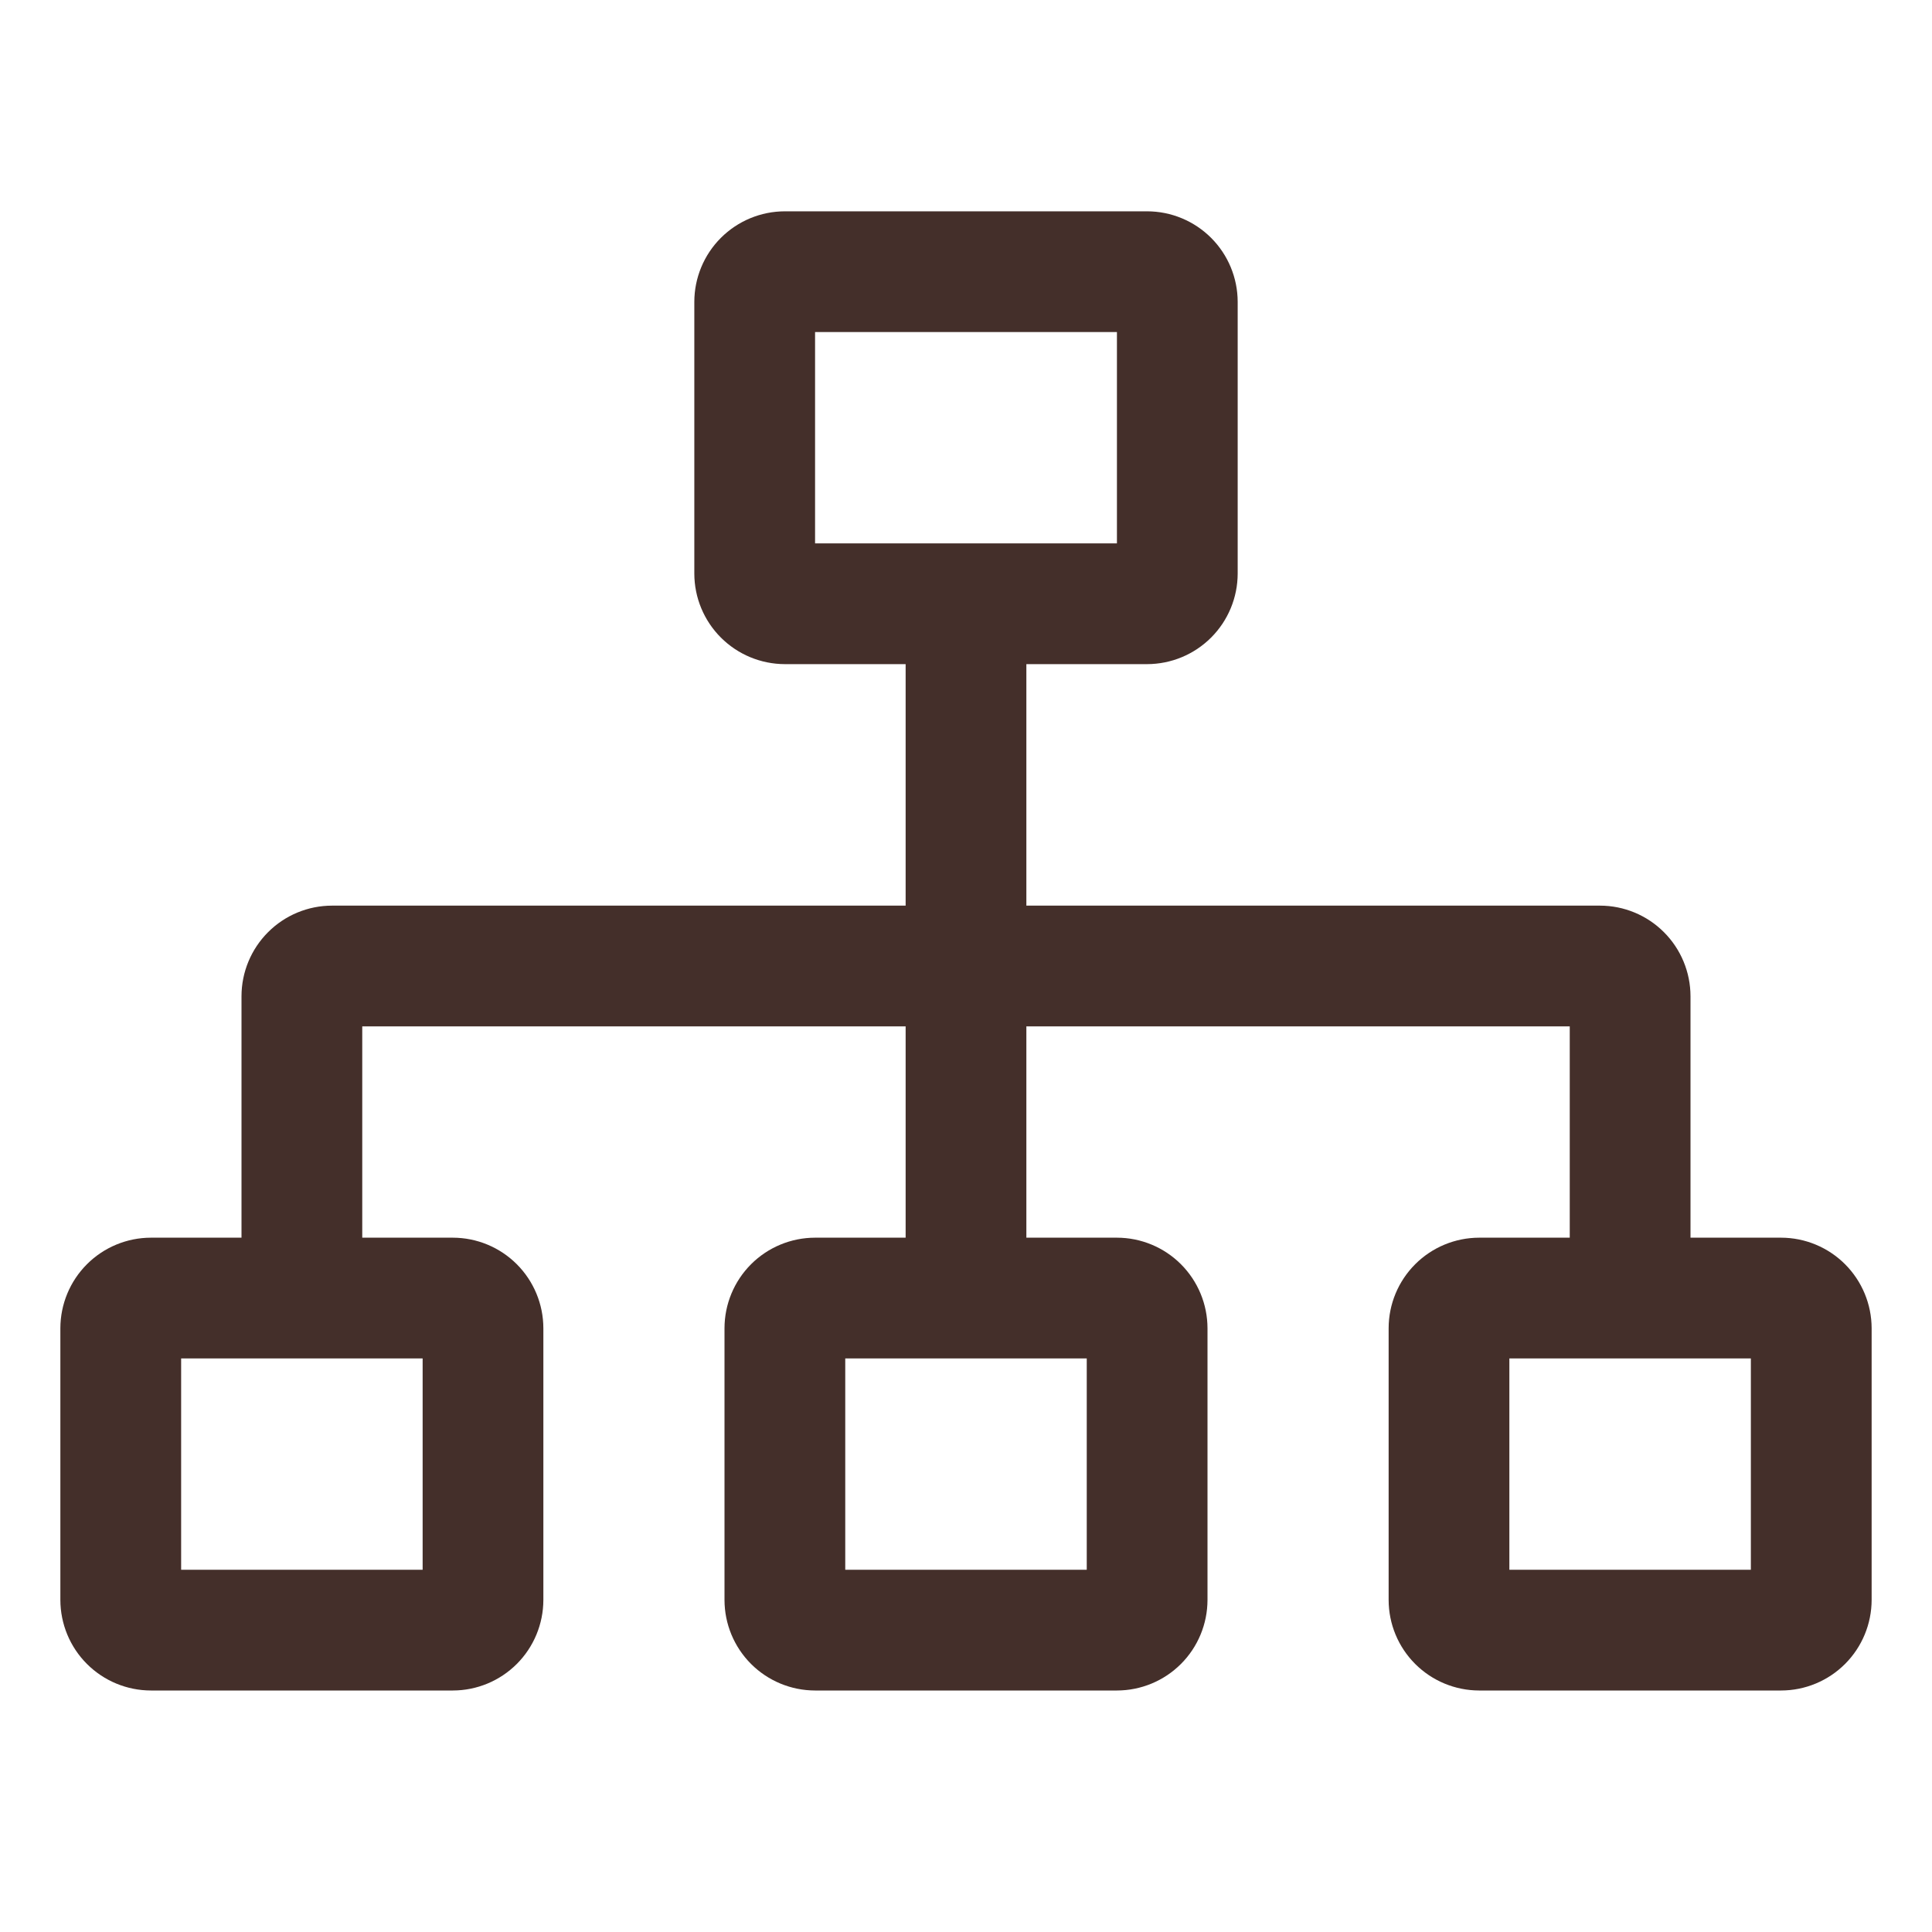
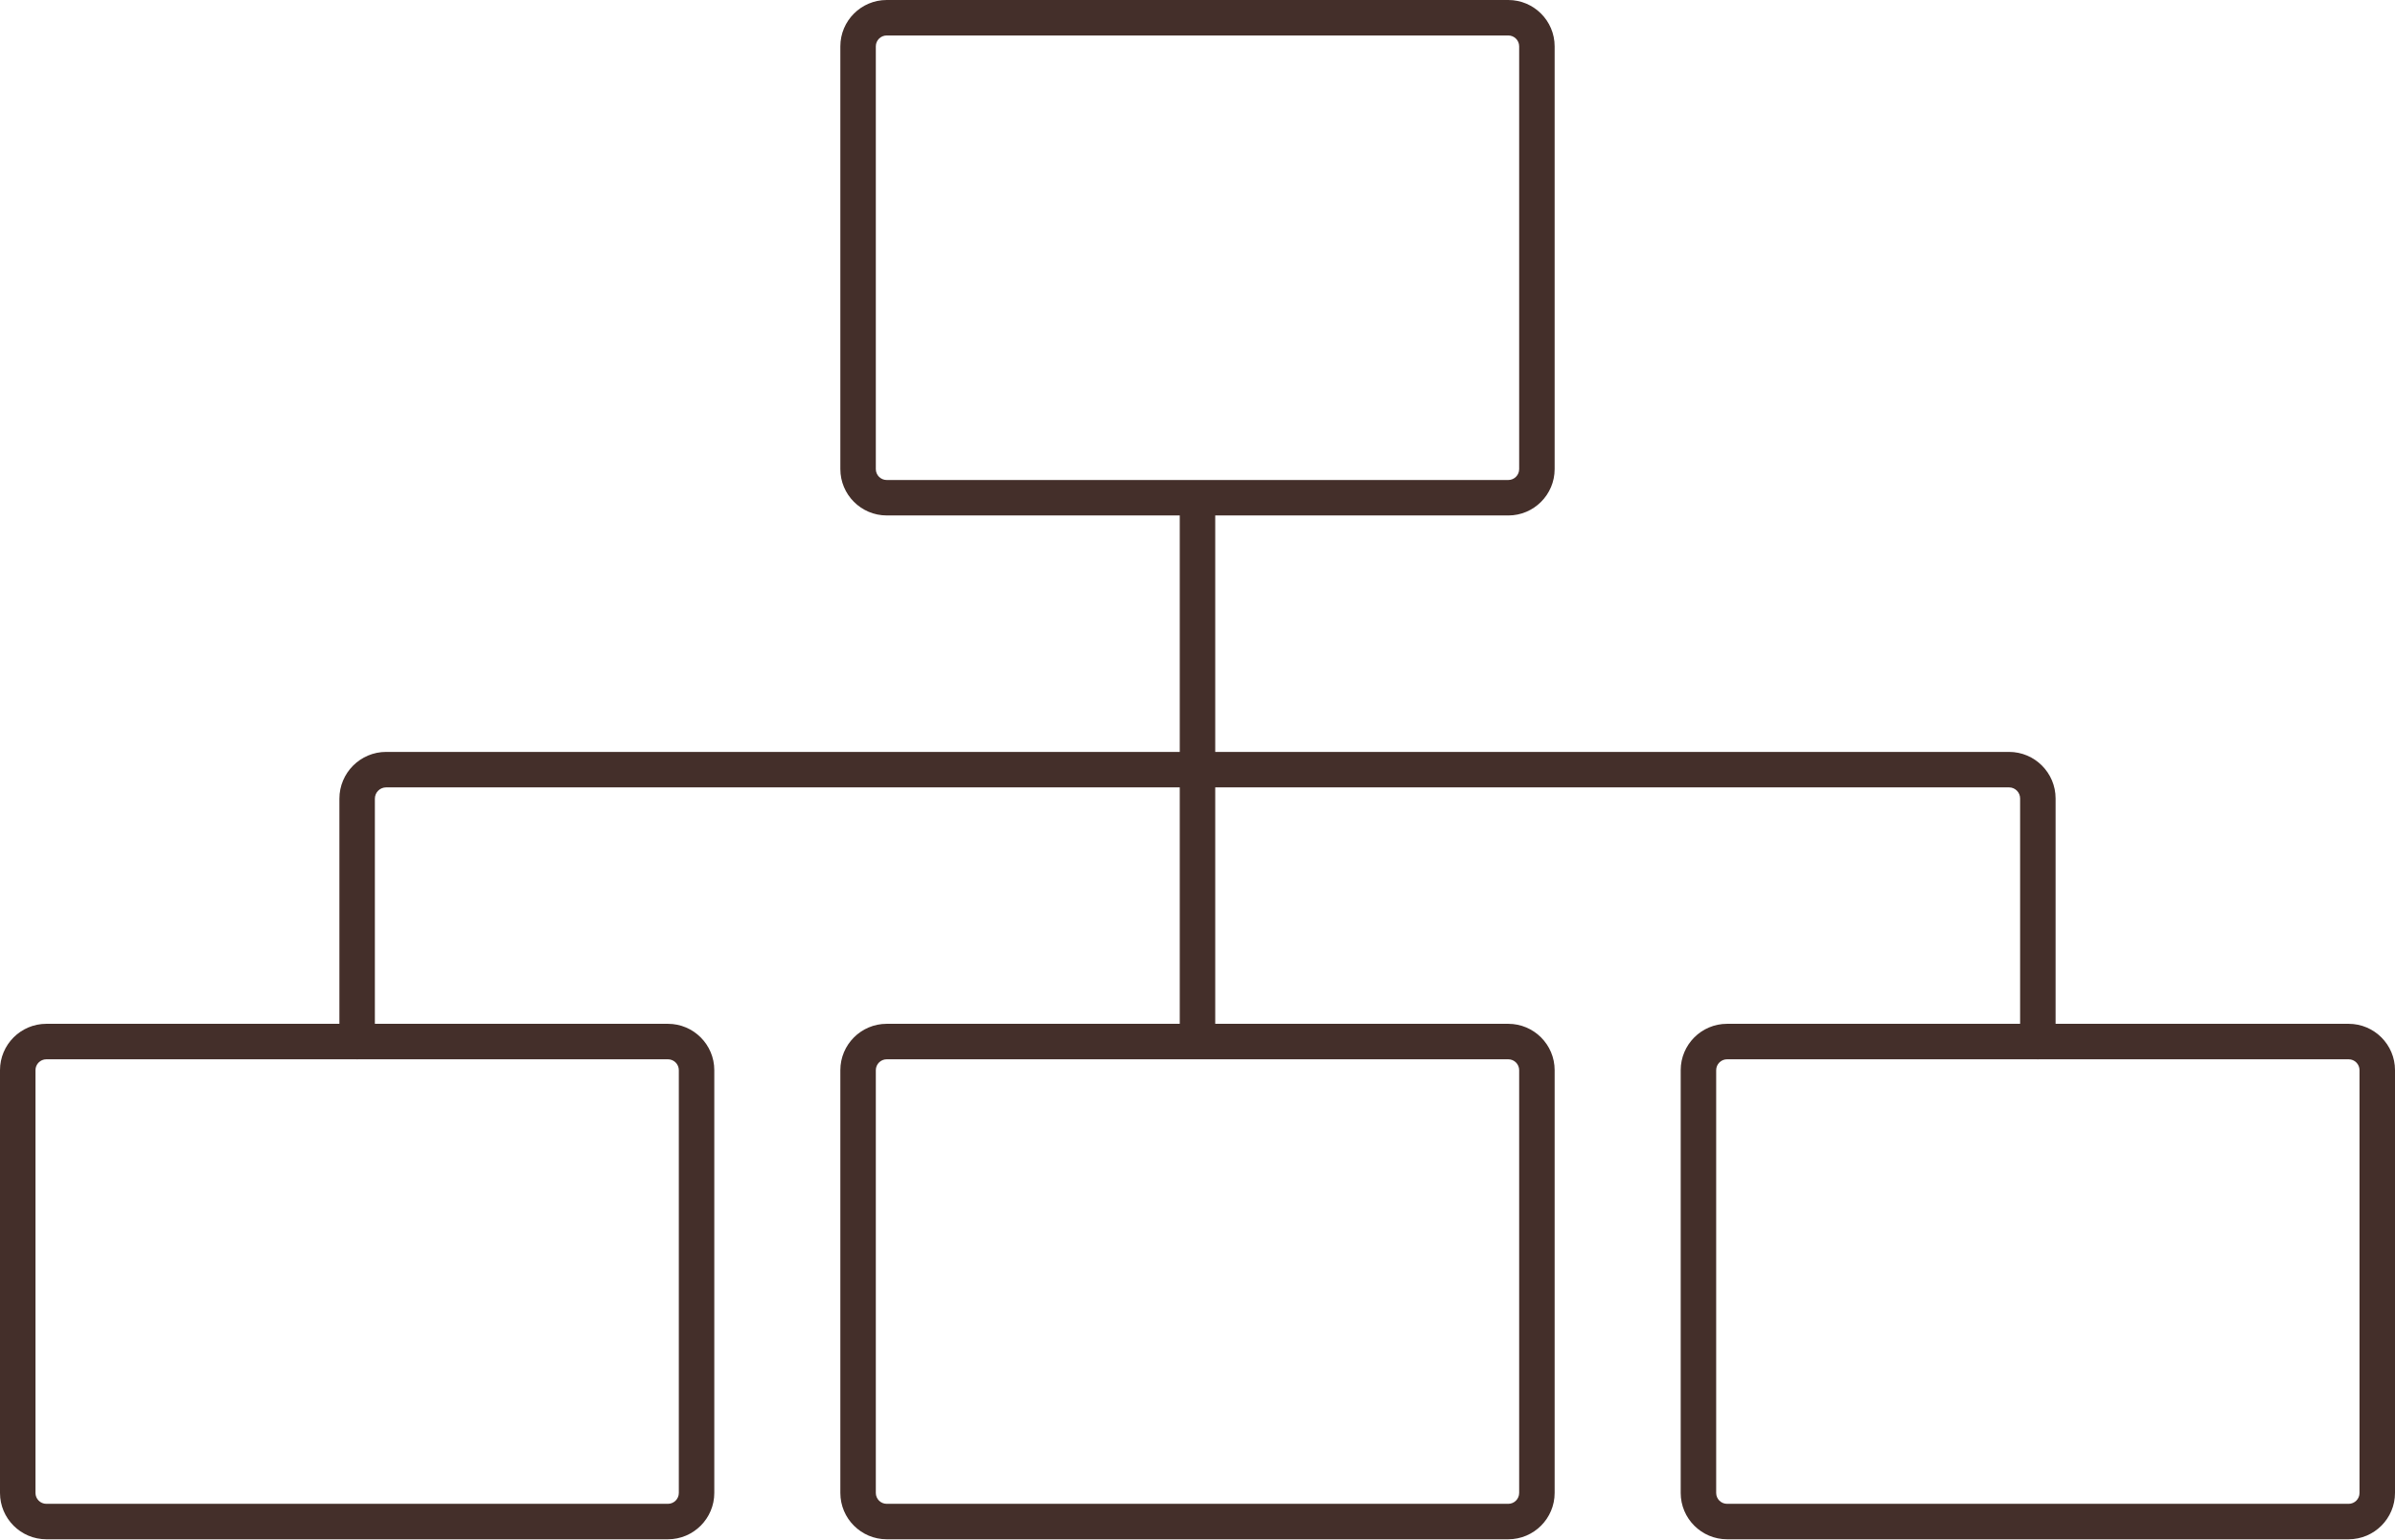
- <svg xmlns="http://www.w3.org/2000/svg" width="74" height="74" viewBox="0 0 74 74" fill="none">
-   <path d="M68.219 47.406H64.75V38.156C64.749 37.237 64.383 36.355 63.733 35.705C63.083 35.054 62.201 34.688 61.281 34.688H39.312V25.438H43.938C44.857 25.436 45.739 25.07 46.389 24.42C47.039 23.77 47.405 22.888 47.406 21.969V11.562C47.405 10.643 47.039 9.761 46.389 9.111C45.739 8.461 44.857 8.095 43.938 8.094H30.062C29.143 8.095 28.261 8.461 27.611 9.111C26.961 9.761 26.595 10.643 26.594 11.562V21.969C26.595 22.888 26.961 23.77 27.611 24.42C28.261 25.07 29.143 25.436 30.062 25.438H34.688V34.688H12.719C11.799 34.688 10.917 35.054 10.267 35.705C9.617 36.355 9.251 37.237 9.25 38.156V47.406H5.781C4.862 47.407 3.98 47.773 3.33 48.423C2.679 49.074 2.314 49.955 2.312 50.875V61.281C2.314 62.201 2.679 63.083 3.33 63.733C3.98 64.383 4.862 64.749 5.781 64.75H17.344C18.263 64.749 19.145 64.383 19.795 63.733C20.445 63.083 20.811 62.201 20.812 61.281V50.875C20.811 49.955 20.445 49.074 19.795 48.423C19.145 47.773 18.263 47.407 17.344 47.406H13.875V39.312H34.688V47.406H31.219C30.299 47.407 29.418 47.773 28.767 48.423C28.117 49.074 27.751 49.955 27.75 50.875V61.281C27.751 62.201 28.117 63.083 28.767 63.733C29.418 64.383 30.299 64.749 31.219 64.75H42.781C43.701 64.749 44.583 64.383 45.233 63.733C45.883 63.083 46.249 62.201 46.25 61.281V50.875C46.249 49.955 45.883 49.074 45.233 48.423C44.583 47.773 43.701 47.407 42.781 47.406H39.312V39.312H60.125V47.406H56.656C55.737 47.407 54.855 47.773 54.205 48.423C53.554 49.074 53.189 49.955 53.188 50.875V61.281C53.189 62.201 53.554 63.083 54.205 63.733C54.855 64.383 55.737 64.749 56.656 64.75H68.219C69.138 64.749 70.02 64.383 70.67 63.733C71.32 63.083 71.686 62.201 71.688 61.281V50.875C71.686 49.955 71.32 49.074 70.67 48.423C70.02 47.773 69.138 47.407 68.219 47.406ZM31.219 12.719H42.781V20.812H31.219V12.719ZM16.188 52.031V60.125H6.938V52.031H16.188ZM41.625 52.031V60.125H32.375V52.031H41.625ZM67.062 60.125H57.812V52.031H67.062V60.125Z" fill="#442F2A" />
+ <svg xmlns="http://www.w3.org/2000/svg" id="Layer_2" data-name="Layer 2" viewBox="0 0 1687.67 1085">
+   <defs>
+     <style>
+       .cls-1 {
+         fill: #442f2a;
+       }
+     </style>
+   </defs>
+   <g id="Layer_1-2" data-name="Layer 1">
+     <path class="cls-1" d="M1062.83,363.33h-438c-18.01,0-32.67-14.65-32.67-32.67V32.67c0-18.01,14.65-32.67,32.67-32.67h438c18.01,0,32.67,14.65,32.67,32.67v298c0,18.01-14.65,32.67-32.67,32.67ZM624.83,25c-4.23,0-7.67,3.44-7.67,7.67v298c0,4.23,3.44,7.67,7.67,7.67h438c4.23,0,7.67-3.44,7.67-7.67V32.67c0-4.23-3.44-7.67-7.67-7.67h-438Z" />
+     <path class="cls-1" d="M1062.83,1085h-438c-18.01,0-32.67-14.65-32.67-32.67v-298c0-18.01,14.65-32.67,32.67-32.67h438c18.01,0,32.67,14.65,32.67,32.67v298c0,18.01-14.65,32.67-32.67,32.67ZM624.83,746.67c-4.23,0-7.67,3.44-7.67,7.67v298c0,4.23,3.44,7.67,7.67,7.67h438c4.23,0,7.67-3.44,7.67-7.67v-298c0-4.23-3.44-7.67-7.67-7.67h-438Z" />
+     <path class="cls-1" d="M470.67,1085H32.67c-18.01,0-32.67-14.65-32.67-32.67v-298c0-18.01,14.65-32.67,32.67-32.67h438c18.01,0,32.67,14.65,32.67,32.67v298c0,18.01-14.65,32.67-32.67,32.67ZM32.67,746.67c-4.23,0-7.67,3.44-7.67,7.67v298c0,4.23,3.44,7.67,7.67,7.67h438c4.23,0,7.67-3.44,7.67-7.67v-298c0-4.23-3.44-7.67-7.67-7.67H32.67Z" />
+     <path class="cls-1" d="M1655,1085h-438c-18.01,0-32.67-14.65-32.67-32.67v-298c0-18.01,14.65-32.67,32.67-32.67h438c18.01,0,32.67,14.65,32.67,32.67v298c0,18.01-14.65,32.67-32.67,32.67ZM1217,746.67c-4.23,0-7.67,3.44-7.67,7.67v298c0,4.23,3.44,7.67,7.67,7.67h438c4.23,0,7.67-3.44,7.67-7.67v-298c0-4.23-3.44-7.67-7.67-7.67h-438Z" />
+     <rect class="cls-1" x="831.33" y="342" width="25" height="401" />
+     <path class="cls-1" d="M1436,746.67c-6.9,0-12.5-5.6-12.5-12.5v-171.36c0-4.3-3.5-7.81-7.81-7.81H272.12c-4.39,0-7.96,3.57-7.96,7.96v171.21c0,6.9-5.6,12.5-12.5,12.5s-12.5-5.6-12.5-12.5v-171.21c0-18.17,14.78-32.96,32.96-32.96h1143.57c18.09,0,32.81,14.72,32.81,32.81v171.36c0,6.9-5.6,12.5-12.5,12.5Z" />
+   </g>
</svg>
